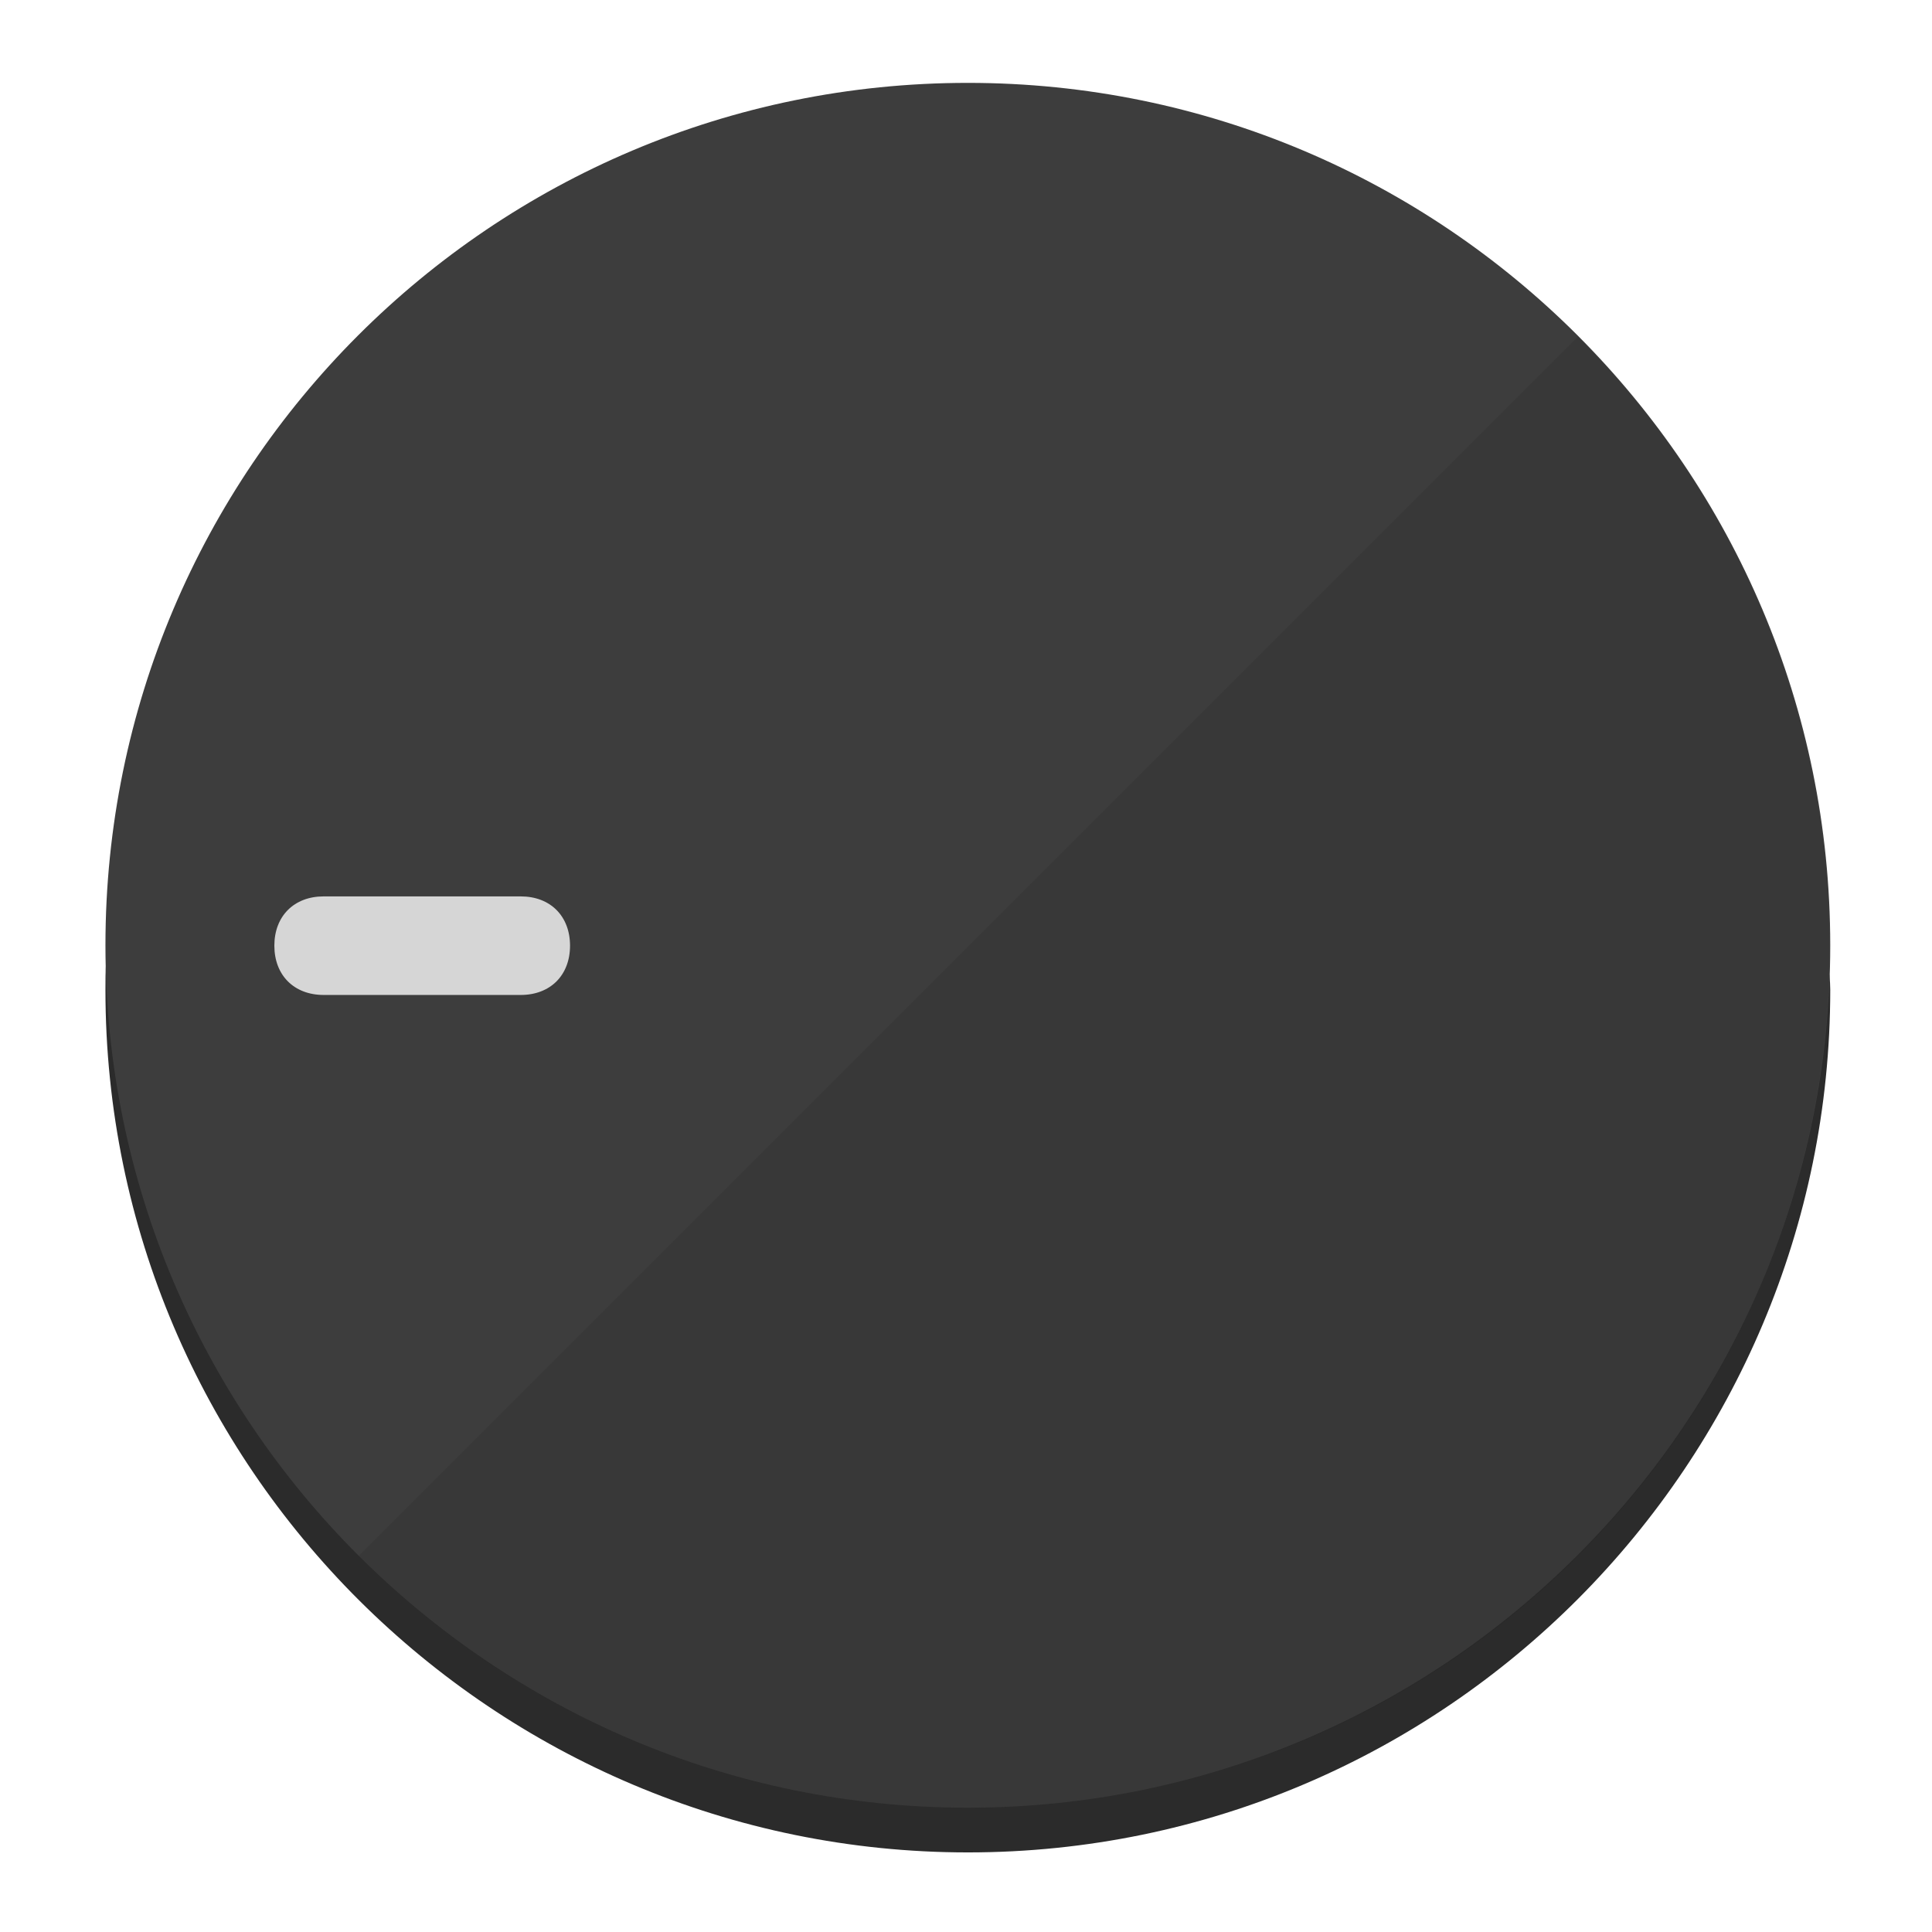
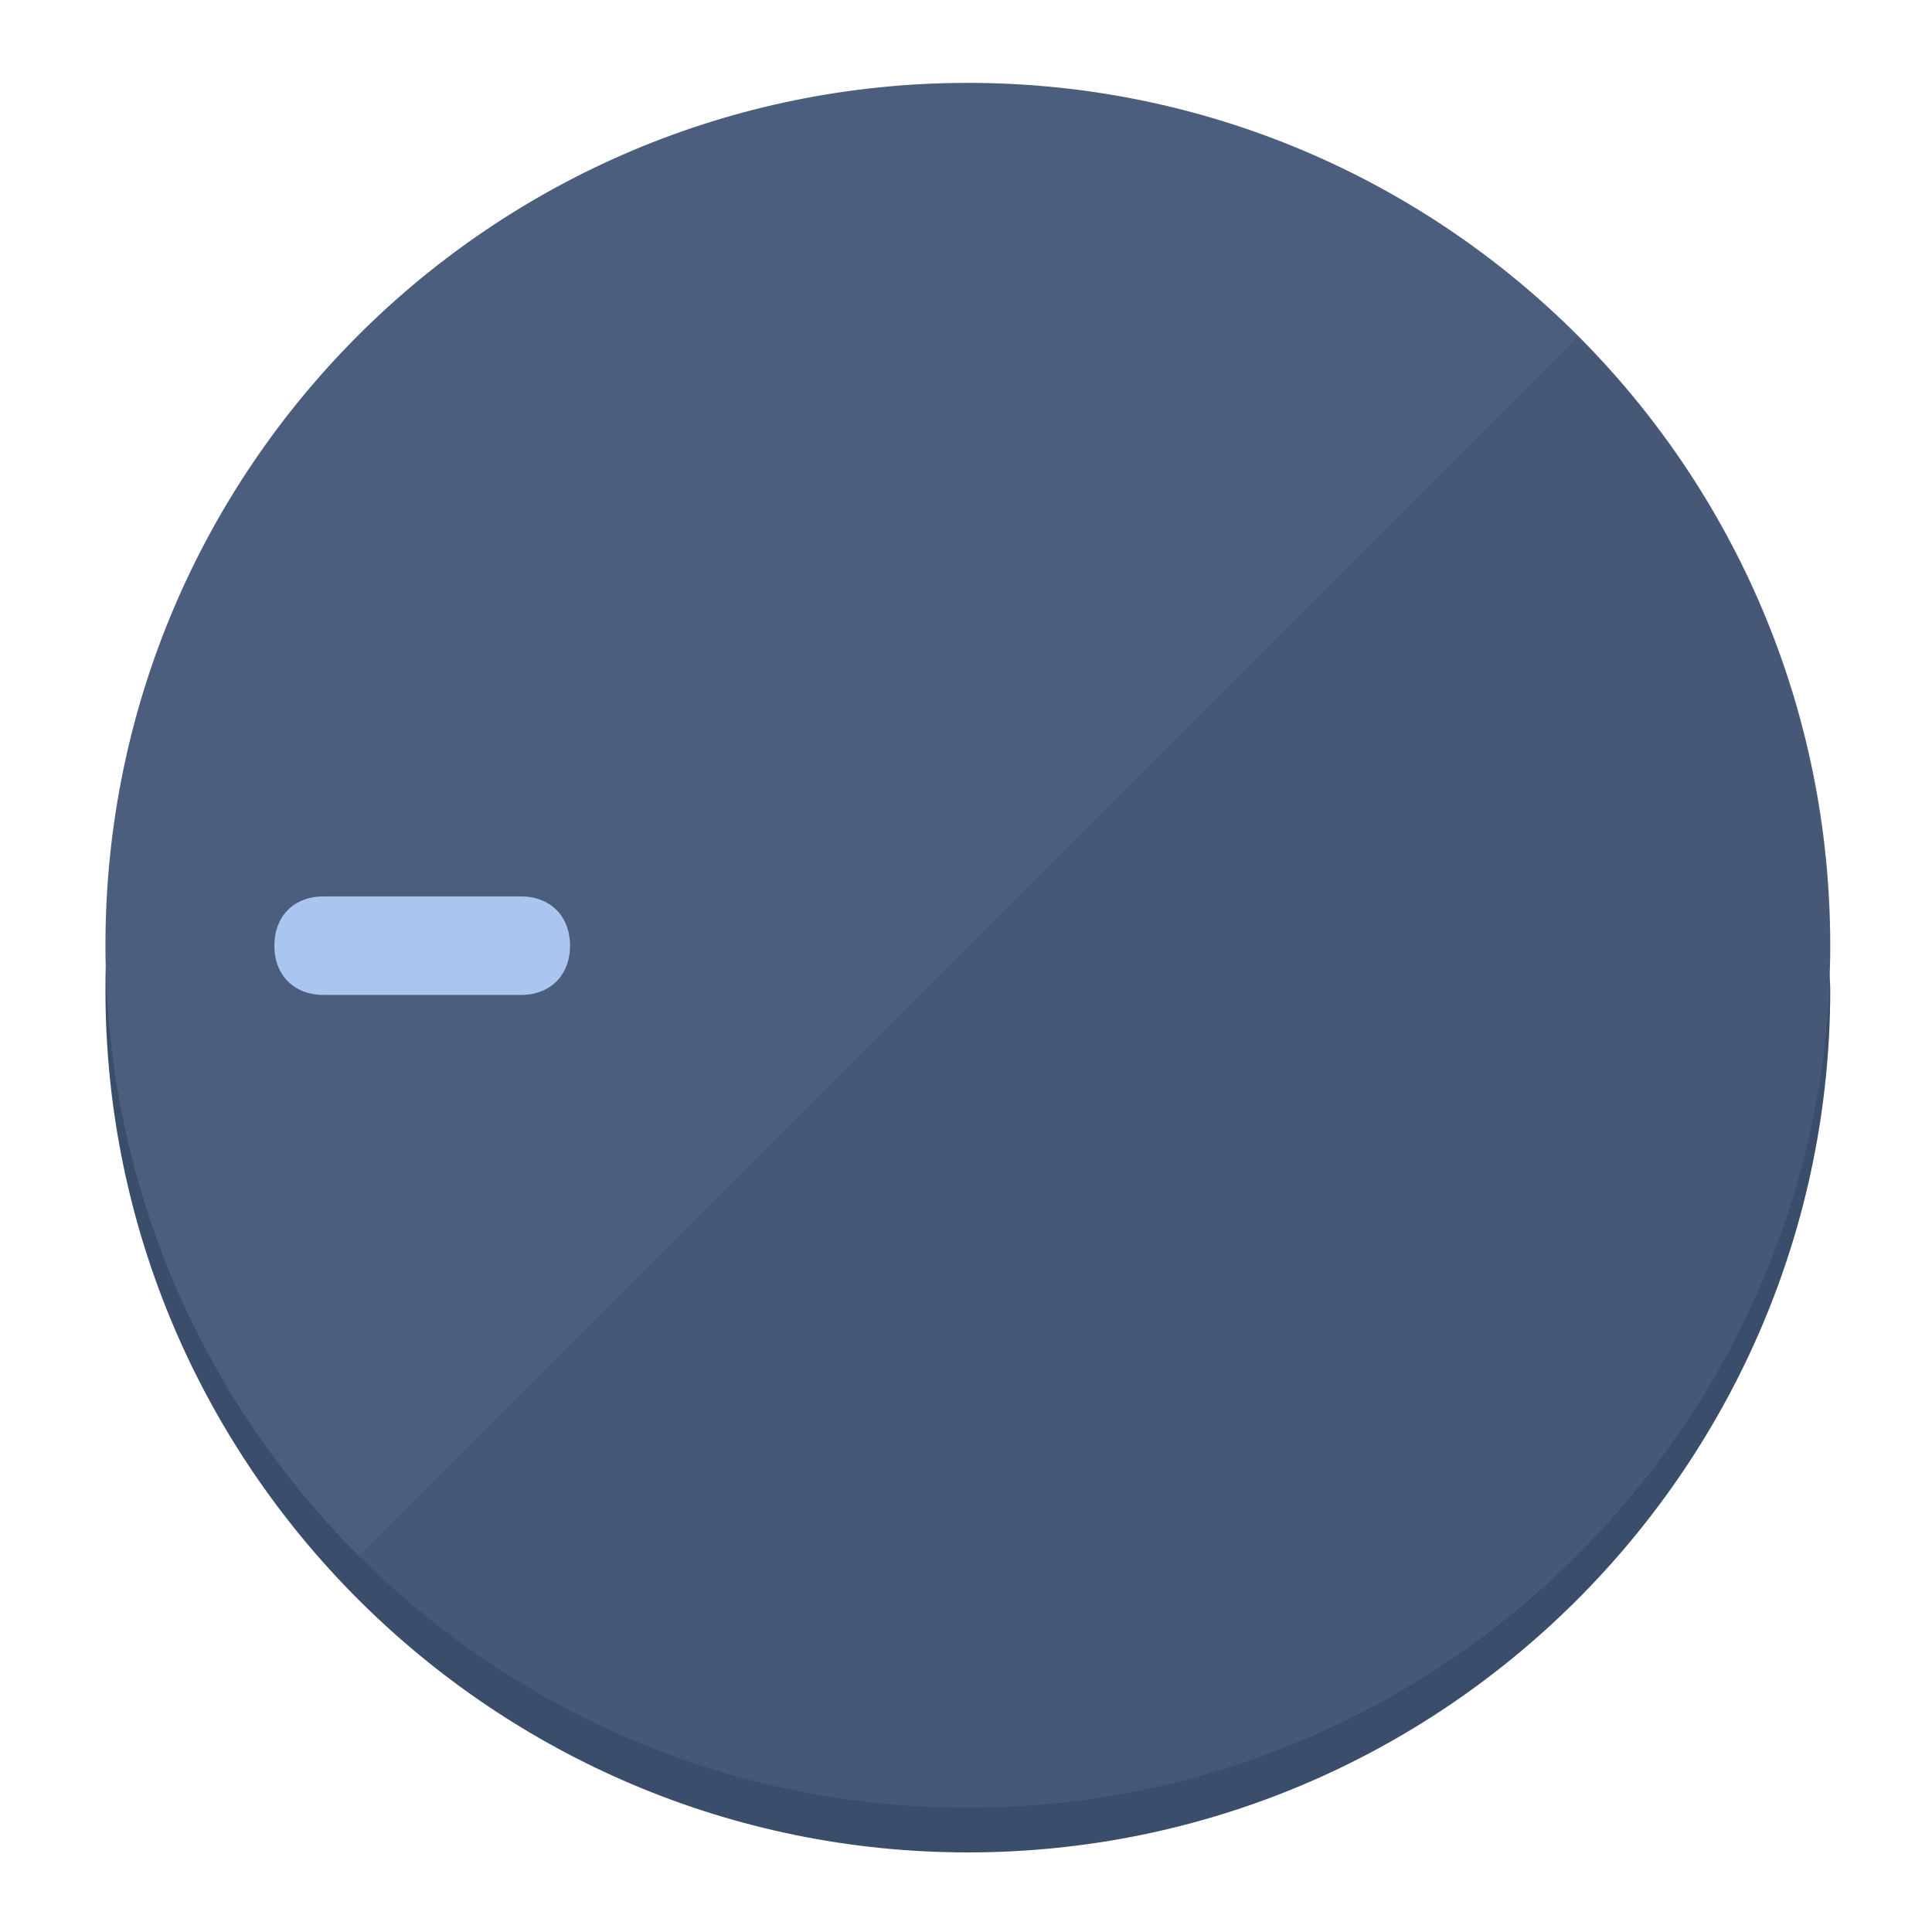
<svg xmlns="http://www.w3.org/2000/svg" height="120px" width="120px" version="1.1" id="Layer_1" viewBox="0 0 496.8 496.8" xml:space="preserve">
  <defs id="defs23" />
  <g id="g3158">
-     <path style="display:inline;fill:#2B2B2B;fill-opacity:1;stroke-width:1.584" d="m 248.875,445.92 c 116.582,0 212.89,-91.238 220.493,-205.286 0,5.069 1.267,8.87 1.267,13.939 0,121.651 -98.842,221.76 -221.76,221.76 -121.651,0 -221.76,-98.842 -221.76,-221.76 0,-5.069 0,-8.87 1.267,-13.939 7.603,114.048 103.91,205.286 220.493,205.286 z" id="path8" />
-     <circle style="display:inline;fill:#3D3D3D;fill-opacity:1;stroke-width:1.584" cx="248.875" cy="243.071" r="221.76" id="circle12" />
-     <path style="display:inline;fill:#1A1A1A;fill-opacity:0.154;stroke-width:1.587" d="m 405.744,86.606 c 86.308,86.308 86.308,227.193 0,313.5 -86.308,86.308 -227.193,86.308 -313.5,0" id="path14" />
+     <path style="display:inline;fill:#3A4D6B;fill-opacity:1;stroke-width:1.584" d="m 248.875,445.92 c 116.582,0 212.89,-91.238 220.493,-205.286 0,5.069 1.267,8.87 1.267,13.939 0,121.651 -98.842,221.76 -221.76,221.76 -121.651,0 -221.76,-98.842 -221.76,-221.76 0,-5.069 0,-8.87 1.267,-13.939 7.603,114.048 103.91,205.286 220.493,205.286 z" id="path8" />
+     <circle style="display:inline;fill:#4B5E7D;fill-opacity:1;stroke-width:1.584" cx="248.875" cy="243.071" r="221.76" id="circle12" />
+     <path style="display:inline;fill:#293852;fill-opacity:0.154;stroke-width:1.587" d="m 405.744,86.606 c 86.308,86.308 86.308,227.193 0,313.5 -86.308,86.308 -227.193,86.308 -313.5,0" id="path14" />
  </g>
  <g id="g3198">
    <circle style="display:none;fill:#000000;fill-opacity:0;stroke-width:1.584" cx="-243.582" cy="248.467" r="221.76" id="circle12-3" transform="rotate(-90)" />
-     <path style="display:inline;fill:#1A1A1A;fill-opacity:0;stroke-width:1.584" d="m 133.908,238.782 c 7.603,0 12.672,5.069 12.672,12.672 v 0 c 0,7.603 -5.069,12.672 -12.672,12.672 H 83.22 c -7.603,0 -12.672,-5.069 -12.672,-12.672 v 0 c 0,-7.603 5.069,-12.672 12.672,-12.672 z" id="path3789" />
-     <path style="display:inline;fill:#D6D6D6;stroke-width:1.584" d="m 133.908,230.502 c 7.603,0 12.672,5.069 12.672,12.672 v 0 c 0,7.603 -5.069,12.672 -12.672,12.672 H 83.22 c -7.603,0 -12.672,-5.069 -12.672,-12.672 v 0 c 0,-7.603 5.069,-12.672 12.672,-12.672 z" id="path915" />
+     <path style="display:inline;fill:#293852;fill-opacity:0;stroke-width:1.584" d="m 133.908,238.782 c 7.603,0 12.672,5.069 12.672,12.672 v 0 c 0,7.603 -5.069,12.672 -12.672,12.672 H 83.22 c -7.603,0 -12.672,-5.069 -12.672,-12.672 v 0 c 0,-7.603 5.069,-12.672 12.672,-12.672 z" id="path3789" />
+     <path style="display:inline;fill:#AAC5F0;stroke-width:1.584" d="m 133.908,230.502 c 7.603,0 12.672,5.069 12.672,12.672 v 0 c 0,7.603 -5.069,12.672 -12.672,12.672 H 83.22 c -7.603,0 -12.672,-5.069 -12.672,-12.672 v 0 c 0,-7.603 5.069,-12.672 12.672,-12.672 z" id="path915" />
  </g>
</svg>
